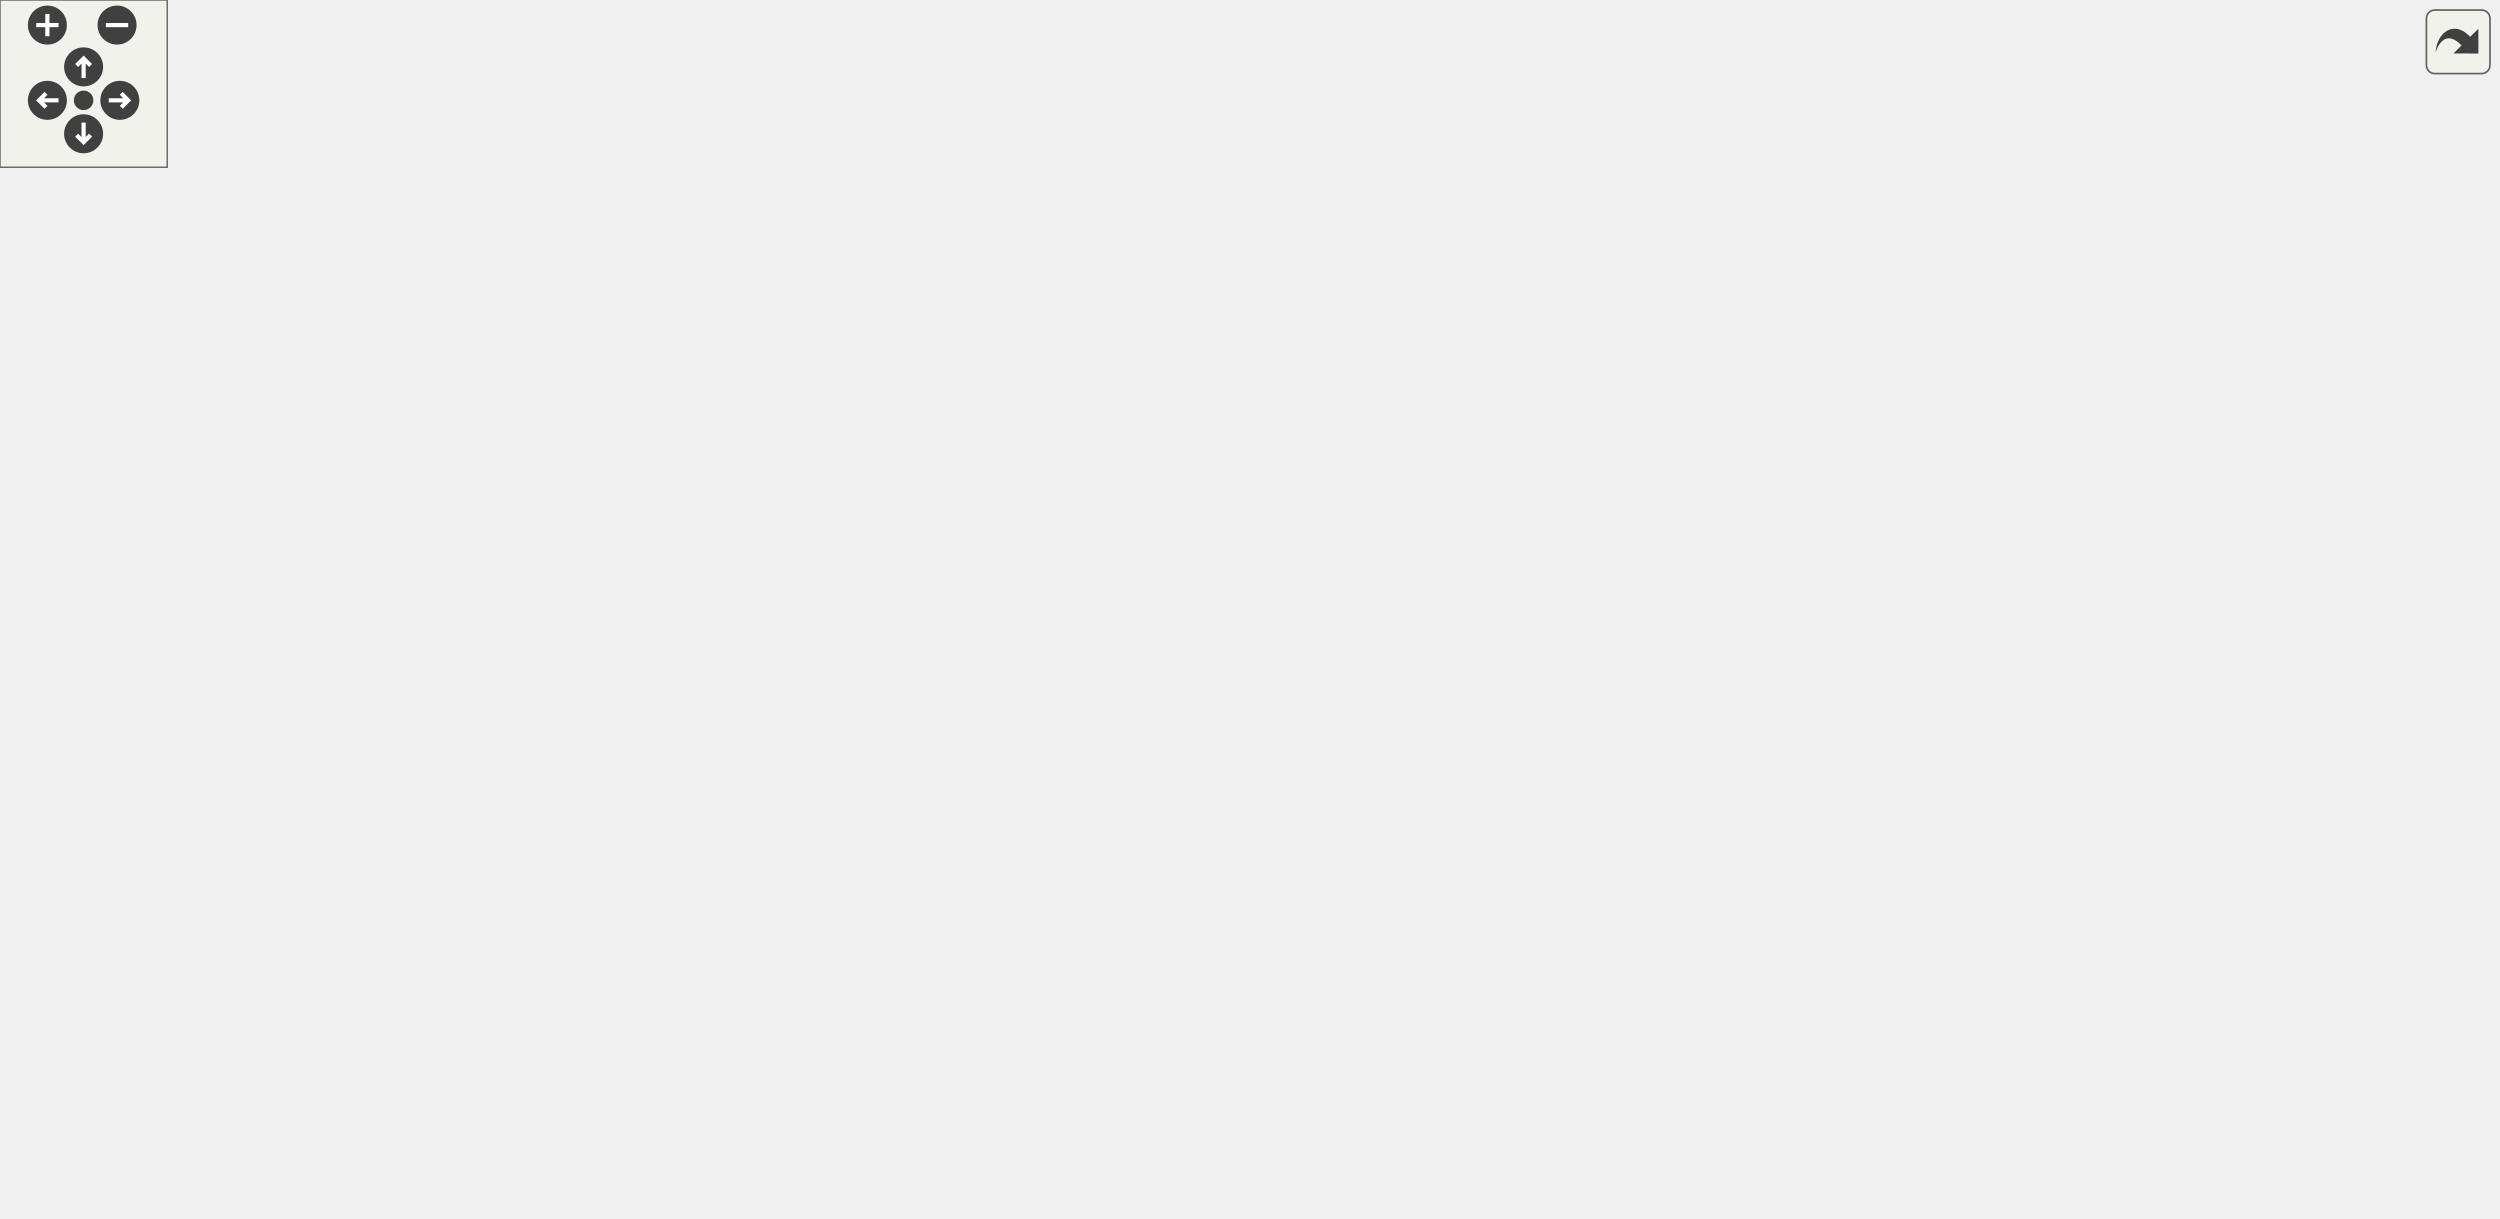
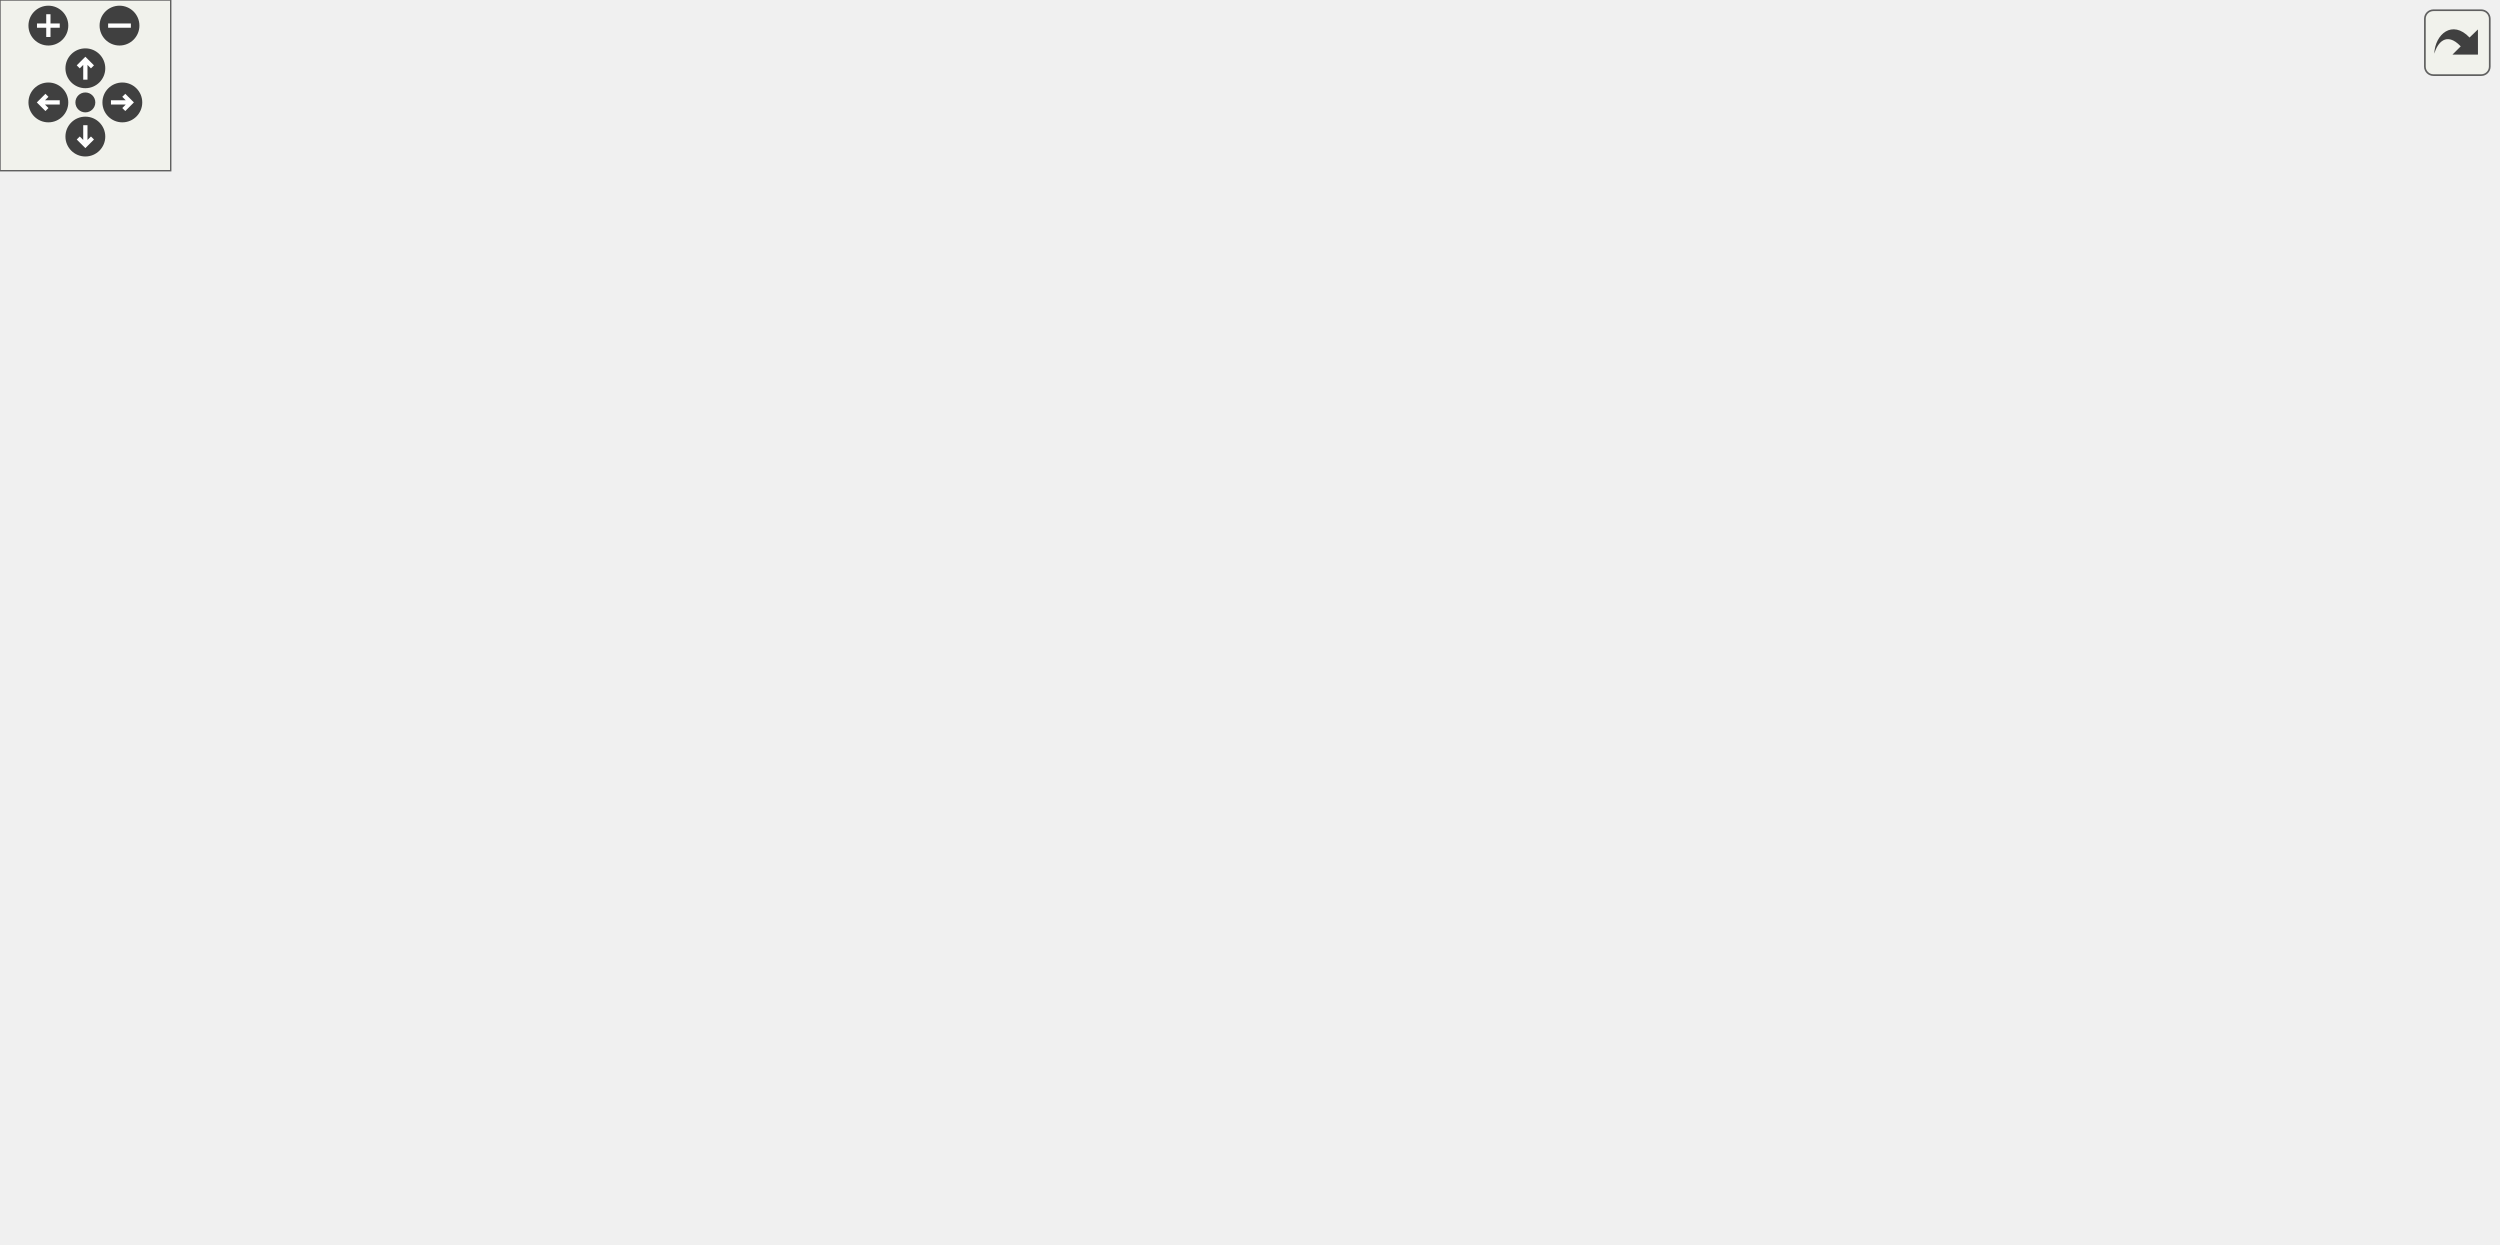
<svg xmlns="http://www.w3.org/2000/svg" xmlns:xlink="http://www.w3.org/1999/xlink" id="main" version="1.1" xml:space="preserve">
  <style type="text/css">
.edge:hover path { stroke: red; }
.edge:hover polygon { stroke: red; fill: red; }
</style>
  <defs>
    <circle id="rim" cx="0" cy="0" r="7" />
    <circle id="rim2" cx="0" cy="0" r="3.5" />
    <g id="zoomPlus">
      <use xlink:href="#rim" fill="#404040">
        <set attributeName="fill" to="#808080" begin="zoomplus.mouseover" end="zoomplus.mouseout" />
      </use>
      <path d="M-4,0h8M0,-4v8" fill="none" stroke="white" stroke-width="1.5" pointer-events="none" />
    </g>
    <g id="zoomMin">
      <use xlink:href="#rim" fill="#404040">
        <set attributeName="fill" to="#808080" begin="zoomminus.mouseover" end="zoomminus.mouseout" />
      </use>
      <path d="M-4,0h8" fill="none" stroke="white" stroke-width="1.5" pointer-events="none" />
    </g>
    <g id="dirArrow">
      <path fill="none" stroke="white" stroke-width="1.5" d="M0,-3.0v7 M-2.5,-0.5L0,-3.0L2.5,-0.5" />
    </g>
    <g id="resetDef">
      <use xlink:href="#rim2" fill="#404040">
        <set attributeName="fill" to="#808080" begin="reset.mouseover" end="reset.mouseout" />
      </use>
    </g>
  </defs>
  <svg id="graph" class="graph">
    <g id="viewport">
      <g id="node1" class="node">
        <g id="a_node1">
          <a xlink:title=" ">
-             <polygon fill="#bfbfbf" stroke="black" points="628.5,-335.5 628.5,-376.5 747.5,-376.5 747.5,-335.5 628.5,-335.5" />
-             <text text-anchor="start" x="636.5" y="-364.5" font-family="Helvetica,sans-Serif" font-size="10.00">Components/Objects</text>
-             <text text-anchor="start" x="636.5" y="-353.5" font-family="Helvetica,sans-Serif" font-size="10.00">/ErrorHandler/include</text>
-             <text text-anchor="middle" x="688" y="-342.5" font-family="Helvetica,sans-Serif" font-size="10.00">/ErrorCodeParser.hpp</text>
+             <polygon fill="#bfbfbf" stroke="black" points="610.43,-335.5 610.43,-376.5 729.43,-376.5 729.43,-335.5 610.43,-335.5" />
+             <text text-anchor="start" x="618.43" y="-364.5" font-family="Helvetica,sans-Serif" font-size="10.00">Components/Objects</text>
+             <text text-anchor="start" x="618.43" y="-353.5" font-family="Helvetica,sans-Serif" font-size="10.00">/ErrorHandler/include</text>
+             <text text-anchor="middle" x="669.93" y="-342.5" font-family="Helvetica,sans-Serif" font-size="10.00">/ErrorCodeParser.hpp</text>
          </a>
        </g>
      </g>
      <g id="node2" class="node">
        <g id="a_node2">
          <a xlink:href="../../da/d5f/_b_a_s_i_c_8hpp.html" target="_top" xlink:title=" ">
-             <polygon fill="none" stroke="black" points="334,-56.5 334,-86.5 450,-86.5 450,-56.5 334,-56.5" />
-             <text text-anchor="start" x="342" y="-74.5" font-family="Helvetica,sans-Serif" font-size="10.00">../../../Global_Include</text>
-             <text text-anchor="middle" x="392" y="-63.5" font-family="Helvetica,sans-Serif" font-size="10.00">/BASIC.hpp</text>
+             <polygon fill="none" stroke="black" points="315.93,-56.5 315.93,-86.5 431.93,-86.5 431.93,-56.5 315.93,-56.5" />
+             <text text-anchor="start" x="323.93" y="-74.5" font-family="Helvetica,sans-Serif" font-size="10.00">../../../Global_Include</text>
+             <text text-anchor="middle" x="373.93" y="-63.5" font-family="Helvetica,sans-Serif" font-size="10.00">/BASIC.hpp</text>
          </a>
        </g>
      </g>
      <g id="edge1" class="edge">
-         <path fill="none" stroke="midnightblue" d="M628.43,-337.5C600.12,-328.01 566.35,-314.94 538,-299 489.18,-271.54 475.97,-263.08 439,-221 416.11,-194.95 409.64,-187.01 399,-154 393.05,-135.55 391.46,-113.6 391.26,-97.14" />
-         <polygon fill="midnightblue" stroke="midnightblue" points="394.76,-96.74 391.32,-86.72 387.76,-96.7 394.76,-96.74" />
+         <path fill="none" stroke="midnightblue" d="M610.36,-337.5C582.04,-328.01 548.28,-314.94 519.93,-299 471.1,-271.54 457.9,-263.08 420.93,-221 398.04,-194.95 391.57,-187.01 380.93,-154 374.98,-135.55 373.38,-113.6 373.19,-97.14" />
+         <polygon fill="midnightblue" stroke="midnightblue" points="376.69,-96.74 373.25,-86.72 369.69,-96.7 376.69,-96.74" />
      </g>
      <g id="node3" class="node">
        <g id="a_node3">
          <a xlink:href="../../d3/deb/_general___error_8hpp.html" target="_top" xlink:title=" ">
-             <polygon fill="none" stroke="black" points="564.5,-56.5 564.5,-86.5 709.5,-86.5 709.5,-56.5 564.5,-56.5" />
-             <text text-anchor="start" x="572.5" y="-74.5" font-family="Helvetica,sans-Serif" font-size="10.00">../../../Objects/ErrorHandler</text>
-             <text text-anchor="middle" x="637" y="-63.5" font-family="Helvetica,sans-Serif" font-size="10.00">/include/General_Error.hpp</text>
+             <polygon fill="none" stroke="black" points="546.43,-56.5 546.43,-86.5 691.43,-86.5 691.43,-56.5 546.43,-56.5" />
+             <text text-anchor="start" x="554.43" y="-74.5" font-family="Helvetica,sans-Serif" font-size="10.00">../../../Objects/ErrorHandler</text>
+             <text text-anchor="middle" x="618.93" y="-63.5" font-family="Helvetica,sans-Serif" font-size="10.00">/include/General_Error.hpp</text>
          </a>
        </g>
      </g>
      <g id="edge2" class="edge">
-         <path fill="none" stroke="midnightblue" d="M747.79,-349.11C780.52,-342.49 818.48,-328.49 839,-299 866.67,-259.23 846.65,-237.84 839,-190 834.05,-159.05 839.64,-144.67 817,-123 790.97,-98.08 753.65,-85.28 719.74,-78.77" />
-         <polygon fill="midnightblue" stroke="midnightblue" points="720.27,-75.31 709.81,-77.02 719.05,-82.2 720.27,-75.31" />
+         <path fill="none" stroke="midnightblue" d="M729.72,-349.11C762.45,-342.49 800.41,-328.49 820.93,-299 848.59,-259.23 828.58,-237.84 820.93,-190 815.98,-159.05 821.57,-144.67 798.93,-123 772.89,-98.08 735.58,-85.28 701.67,-78.77" />
+         <polygon fill="midnightblue" stroke="midnightblue" points="702.2,-75.31 691.74,-77.02 700.98,-82.2 702.2,-75.31" />
      </g>
      <g id="node5" class="node">
        <g id="a_node5">
          <a xlink:title=" ">
-             <polygon fill="none" stroke="#bfbfbf" points="708,-0.5 708,-19.5 768,-19.5 768,-0.5 708,-0.5" />
-             <text text-anchor="middle" x="738" y="-7.5" font-family="Helvetica,sans-Serif" font-size="10.00">iostream</text>
-           </a>
-         </g>
-       </g>
-       <g id="edge33" class="edge">
-         <path fill="none" stroke="midnightblue" d="M747.53,-348.59C784.07,-341.79 829.53,-327.8 860,-299 892.06,-268.7 896,-250.61 896,-206.5 896,-206.5 896,-206.5 896,-137.5 896,-76.48 823.3,-40.04 776.53,-22.91" />
-         <polygon fill="midnightblue" stroke="midnightblue" points="777.57,-19.56 766.98,-19.54 775.25,-26.17 777.57,-19.56" />
+             <polygon fill="none" stroke="#bfbfbf" points="689.93,-0.5 689.93,-19.5 749.93,-19.5 749.93,-0.5 689.93,-0.5" />
+             <text text-anchor="middle" x="719.93" y="-7.5" font-family="Helvetica,sans-Serif" font-size="10.00">iostream</text>
+           </a>
+         </g>
+       </g>
+       <g id="edge34" class="edge">
+         <path fill="none" stroke="midnightblue" d="M729.46,-348.59C765.99,-341.79 811.46,-327.8 841.93,-299 873.99,-268.7 877.93,-250.61 877.93,-206.5 877.93,-206.5 877.93,-206.5 877.93,-137.5 877.93,-76.48 805.23,-40.04 758.46,-22.91" />
+         <polygon fill="midnightblue" stroke="midnightblue" points="759.5,-19.56 748.91,-19.54 757.18,-26.17 759.5,-19.56" />
      </g>
      <g id="node6" class="node">
        <g id="a_node6">
          <a xlink:href="../../d5/d40/_database___i_d___base_8hpp.html" target="_top" xlink:title=" ">
-             <polygon fill="none" stroke="black" points="698,-263 698,-293 830,-293 830,-263 698,-263" />
-             <text text-anchor="start" x="706" y="-281" font-family="Helvetica,sans-Serif" font-size="10.00">../../../Global_Include</text>
-             <text text-anchor="middle" x="764" y="-270" font-family="Helvetica,sans-Serif" font-size="10.00">/Database_ID_Base.hpp</text>
+             <polygon fill="none" stroke="black" points="679.93,-263 679.93,-293 811.93,-293 811.93,-263 679.93,-263" />
+             <text text-anchor="start" x="687.93" y="-281" font-family="Helvetica,sans-Serif" font-size="10.00">../../../Global_Include</text>
+             <text text-anchor="middle" x="745.93" y="-270" font-family="Helvetica,sans-Serif" font-size="10.00">/Database_ID_Base.hpp</text>
          </a>
        </g>
      </g>
      <g id="edge5" class="edge">
-         <path fill="none" stroke="midnightblue" d="M707.57,-335.43C718.29,-324.71 731.59,-311.41 742.59,-300.41" />
-         <polygon fill="midnightblue" stroke="midnightblue" points="745.18,-302.77 749.77,-293.23 740.23,-297.82 745.18,-302.77" />
+         <path fill="none" stroke="midnightblue" d="M689.5,-335.43C700.22,-324.71 713.52,-311.41 724.52,-300.41" />
+         <polygon fill="midnightblue" stroke="midnightblue" points="727.11,-302.77 731.7,-293.23 722.16,-297.82 727.11,-302.77" />
      </g>
      <g id="node8" class="node">
        <g id="a_node8">
          <a xlink:href="../../d7/d60/_timeservice_8hpp.html" target="_top" xlink:title=" ">
-             <polygon fill="none" stroke="black" points="155.5,-190.5 155.5,-220.5 298.5,-220.5 298.5,-190.5 155.5,-190.5" />
-             <text text-anchor="start" x="163.5" y="-208.5" font-family="Helvetica,sans-Serif" font-size="10.00">../../../Objects/Timeservice</text>
-             <text text-anchor="middle" x="227" y="-197.5" font-family="Helvetica,sans-Serif" font-size="10.00">/include/Timeservice.hpp</text>
+             <polygon fill="none" stroke="black" points="153.43,-190.5 153.43,-220.5 296.43,-220.5 296.43,-190.5 153.43,-190.5" />
+             <text text-anchor="start" x="161.43" y="-208.5" font-family="Helvetica,sans-Serif" font-size="10.00">../../../Objects/Timeservice</text>
+             <text text-anchor="middle" x="224.93" y="-197.5" font-family="Helvetica,sans-Serif" font-size="10.00">/include/Timeservice.hpp</text>
          </a>
        </g>
      </g>
      <g id="edge7" class="edge">
-         <path fill="none" stroke="midnightblue" d="M628.37,-354.73C556.84,-352.34 434.73,-341.62 340,-299 302.73,-282.23 267.59,-249.9 246.68,-228.26" />
-         <polygon fill="midnightblue" stroke="midnightblue" points="249.05,-225.68 239.64,-220.82 243.97,-230.49 249.05,-225.68" />
+         <path fill="none" stroke="midnightblue" d="M610.24,-349.7C524.54,-341.37 371.47,-323.58 321.93,-299 288.62,-282.47 259.1,-250.54 241.62,-228.87" />
+         <polygon fill="midnightblue" stroke="midnightblue" points="244.24,-226.55 235.31,-220.85 238.74,-230.87 244.24,-226.55" />
      </g>
      <g id="node14" class="node">
        <g id="a_node14">
          <a xlink:href="../../d4/d63/mqtt__api__v2_8hpp.html" target="_top" xlink:title=" ">
-             <polygon fill="none" stroke="black" points="546.5,-257.5 546.5,-298.5 679.5,-298.5 679.5,-257.5 546.5,-257.5" />
-             <text text-anchor="start" x="554.5" y="-286.5" font-family="Helvetica,sans-Serif" font-size="10.00">../../../Protocols</text>
-             <text text-anchor="start" x="554.5" y="-275.5" font-family="Helvetica,sans-Serif" font-size="10.00">/MQTT/include/mqtt_api</text>
-             <text text-anchor="middle" x="613" y="-264.5" font-family="Helvetica,sans-Serif" font-size="10.00">_v2.hpp</text>
+             <polygon fill="none" stroke="black" points="528.43,-257.5 528.43,-298.5 661.43,-298.5 661.43,-257.5 528.43,-257.5" />
+             <text text-anchor="start" x="536.43" y="-286.5" font-family="Helvetica,sans-Serif" font-size="10.00">../../../Protocols</text>
+             <text text-anchor="start" x="536.43" y="-275.5" font-family="Helvetica,sans-Serif" font-size="10.00">/MQTT/include/mqtt_api</text>
+             <text text-anchor="middle" x="594.93" y="-264.5" font-family="Helvetica,sans-Serif" font-size="10.00">_v2.hpp</text>
          </a>
        </g>
      </g>
      <g id="edge17" class="edge">
-         <path fill="none" stroke="midnightblue" d="M668.69,-335.43C659.76,-326.39 649.03,-315.51 639.37,-305.72" />
-         <polygon fill="midnightblue" stroke="midnightblue" points="641.76,-303.16 632.25,-298.51 636.78,-308.08 641.76,-303.16" />
+         <path fill="none" stroke="midnightblue" d="M650.61,-335.43C641.69,-326.39 630.96,-315.51 621.3,-305.72" />
+         <polygon fill="midnightblue" stroke="midnightblue" points="623.69,-303.16 614.18,-298.51 618.71,-308.08 623.69,-303.16" />
      </g>
      <g id="node4" class="node">
        <g id="a_node4">
          <a xlink:title=" ">
-             <polygon fill="none" stroke="#bfbfbf" points="562,-0.5 562,-19.5 606,-19.5 606,-0.5 562,-0.5" />
-             <text text-anchor="middle" x="584" y="-7.5" font-family="Helvetica,sans-Serif" font-size="10.00">string</text>
+             <polygon fill="none" stroke="#bfbfbf" points="543.93,-0.5 543.93,-19.5 587.93,-19.5 587.93,-0.5 543.93,-0.5" />
+             <text text-anchor="middle" x="565.93" y="-7.5" font-family="Helvetica,sans-Serif" font-size="10.00">string</text>
          </a>
        </g>
      </g>
      <g id="edge3" class="edge">
-         <path fill="none" stroke="midnightblue" d="M624.44,-56.4C616.66,-47.66 606.64,-36.41 598.52,-27.3" />
-         <polygon fill="midnightblue" stroke="midnightblue" points="600.98,-24.8 591.71,-19.66 595.75,-29.45 600.98,-24.8" />
+         <path fill="none" stroke="midnightblue" d="M606.37,-56.4C598.59,-47.66 588.57,-36.41 580.44,-27.3" />
+         <polygon fill="midnightblue" stroke="midnightblue" points="582.91,-24.8 573.64,-19.66 577.68,-29.45 582.91,-24.8" />
      </g>
      <g id="edge4" class="edge">
-         <path fill="none" stroke="midnightblue" d="M660.94,-56.4C677.13,-46.86 698.41,-34.32 714.5,-24.84" />
-         <polygon fill="midnightblue" stroke="midnightblue" points="716.46,-27.75 723.3,-19.66 712.91,-21.72 716.46,-27.75" />
+         <path fill="none" stroke="midnightblue" d="M642.86,-56.4C659.05,-46.86 680.34,-34.32 696.43,-24.84" />
+         <polygon fill="midnightblue" stroke="midnightblue" points="698.39,-27.75 705.23,-19.66 694.84,-21.72 698.39,-27.75" />
      </g>
      <g id="node7" class="node">
        <g id="a_node7">
          <a xlink:title=" ">
-             <polygon fill="none" stroke="#bfbfbf" points="792,-196 792,-215 830,-215 830,-196 792,-196" />
-             <text text-anchor="middle" x="811" y="-203" font-family="Helvetica,sans-Serif" font-size="10.00">map</text>
+             <polygon fill="none" stroke="#bfbfbf" points="773.93,-196 773.93,-215 811.93,-215 811.93,-196 773.93,-196" />
+             <text text-anchor="middle" x="792.93" y="-203" font-family="Helvetica,sans-Serif" font-size="10.00">map</text>
          </a>
        </g>
      </g>
      <g id="edge6" class="edge">
-         <path fill="none" stroke="midnightblue" d="M773.51,-262.73C780.96,-251.56 791.36,-235.96 799.32,-224.02" />
-         <polygon fill="midnightblue" stroke="midnightblue" points="802.44,-225.66 805.07,-215.39 796.61,-221.77 802.44,-225.66" />
+         <path fill="none" stroke="midnightblue" d="M755.44,-262.73C762.89,-251.56 773.29,-235.96 781.25,-224.02" />
+         <polygon fill="midnightblue" stroke="midnightblue" points="784.37,-225.66 787,-215.39 778.54,-221.77 784.37,-225.66" />
      </g>
      <g id="edge8" class="edge">
-         <path fill="none" stroke="midnightblue" d="M165.81,-190.43C119.74,-177 68.68,-154.18 95,-123 123.66,-89.06 245.06,-77.92 323.5,-74.28" />
-         <polygon fill="midnightblue" stroke="midnightblue" points="323.96,-77.76 333.79,-73.83 323.65,-70.77 323.96,-77.76" />
+         <path fill="none" stroke="midnightblue" d="M153.33,-200.31C75.16,-193.13 -33.38,-173.9 10.93,-123 29.96,-101.13 205.86,-84.81 305.63,-77.22" />
+         <polygon fill="midnightblue" stroke="midnightblue" points="305.92,-80.7 315.63,-76.46 305.4,-73.72 305.92,-80.7" />
      </g>
      <g id="edge9" class="edge">
-         <path fill="none" stroke="midnightblue" d="M298.83,-201.6C389.97,-196.71 540.87,-184.22 587,-154 607.72,-140.43 621.27,-115 628.97,-96.14" />
-         <polygon fill="midnightblue" stroke="midnightblue" points="632.27,-97.3 632.56,-86.71 625.73,-94.81 632.27,-97.3" />
+         <path fill="none" stroke="midnightblue" d="M296.6,-201.06C383.98,-195.67 525.41,-182.71 568.93,-154 589.6,-140.36 603.16,-114.94 610.88,-96.1" />
+         <polygon fill="midnightblue" stroke="midnightblue" points="614.17,-97.28 614.48,-86.69 607.63,-94.78 614.17,-97.28" />
      </g>
      <g id="node9" class="node">
        <g id="a_node9">
          <a xlink:href="../../d6/d4b/_r_t_c___h_a_l_8hpp.html" target="_top" xlink:title=" ">
-             <polygon fill="none" stroke="black" points="104,-129 104,-148 184,-148 184,-129 104,-129" />
-             <text text-anchor="middle" x="144" y="-136" font-family="Helvetica,sans-Serif" font-size="10.00">RTC_HAL.hpp</text>
+             <polygon fill="none" stroke="black" points="87.93,-129 87.93,-148 167.93,-148 167.93,-129 87.93,-129" />
+             <text text-anchor="middle" x="127.93" y="-136" font-family="Helvetica,sans-Serif" font-size="10.00">RTC_HAL.hpp</text>
          </a>
        </g>
      </g>
      <g id="edge10" class="edge">
-         <path fill="none" stroke="midnightblue" d="M208.99,-190.4C195.41,-179.76 176.82,-165.2 163,-154.38" />
-         <polygon fill="midnightblue" stroke="midnightblue" points="165.13,-151.6 155.1,-148.19 160.82,-157.12 165.13,-151.6" />
+         <path fill="none" stroke="midnightblue" d="M203.88,-190.4C187.61,-179.5 165.2,-164.48 148.95,-153.58" />
+         <polygon fill="midnightblue" stroke="midnightblue" points="150.88,-150.67 140.62,-148.01 146.98,-156.48 150.88,-150.67" />
      </g>
      <g id="node11" class="node">
        <g id="a_node11">
          <a xlink:title=" ">
-             <polygon fill="none" stroke="#bfbfbf" points="202,-129 202,-148 252,-148 252,-129 202,-129" />
-             <text text-anchor="middle" x="227" y="-136" font-family="Helvetica,sans-Serif" font-size="10.00">chrono</text>
+             <polygon fill="none" stroke="#bfbfbf" points="19.93,-129 19.93,-148 69.93,-148 69.93,-129 19.93,-129" />
+             <text text-anchor="middle" x="44.93" y="-136" font-family="Helvetica,sans-Serif" font-size="10.00">chrono</text>
          </a>
        </g>
      </g>
      <g id="edge14" class="edge">
-         <path fill="none" stroke="midnightblue" d="M227,-190.4C227,-181.06 227,-168.71 227,-158.52" />
-         <polygon fill="midnightblue" stroke="midnightblue" points="230.5,-158.19 227,-148.19 223.5,-158.19 230.5,-158.19" />
+         <path fill="none" stroke="midnightblue" d="M181.84,-190.48C152.62,-180.75 113.21,-167.22 78.93,-154 77.28,-153.37 75.6,-152.7 73.9,-152.02" />
+         <polygon fill="midnightblue" stroke="midnightblue" points="74.83,-148.61 64.25,-148.02 72.15,-155.08 74.83,-148.61" />
      </g>
      <g id="node12" class="node">
        <g id="a_node12">
          <a xlink:title=" ">
-             <polygon fill="none" stroke="#bfbfbf" points="270,-129 270,-148 326,-148 326,-129 270,-129" />
-             <text text-anchor="middle" x="298" y="-136" font-family="Helvetica,sans-Serif" font-size="10.00">iomanip</text>
+             <polygon fill="none" stroke="#bfbfbf" points="185.93,-129 185.93,-148 241.93,-148 241.93,-129 185.93,-129" />
+             <text text-anchor="middle" x="213.93" y="-136" font-family="Helvetica,sans-Serif" font-size="10.00">iomanip</text>
          </a>
        </g>
      </g>
      <g id="edge15" class="edge">
-         <path fill="none" stroke="midnightblue" d="M242.41,-190.4C253.81,-179.96 269.33,-165.75 281.07,-155" />
-         <polygon fill="midnightblue" stroke="midnightblue" points="283.49,-157.53 288.5,-148.19 278.76,-152.37 283.49,-157.53" />
+         <path fill="none" stroke="midnightblue" d="M222.54,-190.4C220.95,-180.96 218.83,-168.45 217.09,-158.19" />
+         <polygon fill="midnightblue" stroke="midnightblue" points="220.52,-157.47 215.4,-148.19 213.62,-158.64 220.52,-157.47" />
      </g>
      <g id="node13" class="node">
        <g id="a_node13">
          <a xlink:title=" ">
-             <polygon fill="none" stroke="#bfbfbf" points="0,-129 0,-148 48,-148 48,-129 0,-129" />
-             <text text-anchor="middle" x="24" y="-136" font-family="Helvetica,sans-Serif" font-size="10.00">thread</text>
+             <polygon fill="none" stroke="#bfbfbf" points="259.93,-129 259.93,-148 307.93,-148 307.93,-129 259.93,-129" />
+             <text text-anchor="middle" x="283.93" y="-136" font-family="Helvetica,sans-Serif" font-size="10.00">thread</text>
          </a>
        </g>
      </g>
      <g id="edge16" class="edge">
-         <path fill="none" stroke="midnightblue" d="M177.99,-190.44C145.02,-180.76 100.68,-167.28 62,-154 59.75,-153.23 57.43,-152.4 55.1,-151.56" />
-         <polygon fill="midnightblue" stroke="midnightblue" points="56.2,-148.24 45.61,-148.04 53.77,-154.8 56.2,-148.24" />
+         <path fill="none" stroke="midnightblue" d="M237.73,-190.4C247.02,-180.16 259.61,-166.3 269.3,-155.62" />
+         <polygon fill="midnightblue" stroke="midnightblue" points="271.91,-157.95 276.04,-148.19 266.72,-153.25 271.91,-157.95" />
      </g>
      <g id="edge11" class="edge">
-         <path fill="none" stroke="midnightblue" d="M172.19,-128.95C178.99,-126.95 186.24,-124.86 193,-123 236.38,-111.08 285.36,-98.64 323.87,-89.09" />
-         <polygon fill="midnightblue" stroke="midnightblue" points="325.07,-92.4 333.94,-86.6 323.39,-85.6 325.07,-92.4" />
+         <path fill="none" stroke="midnightblue" d="M156.12,-128.96C162.92,-126.96 170.17,-124.86 176.93,-123 220.04,-111.1 268.73,-98.61 306.91,-89.03" />
+         <polygon fill="midnightblue" stroke="midnightblue" points="308.03,-92.36 316.89,-86.53 306.33,-85.57 308.03,-92.36" />
      </g>
      <g id="edge12" class="edge">
-         <path fill="none" stroke="midnightblue" d="M169.73,-128.97C177.17,-126.75 185.35,-124.55 193,-123 260.09,-109.37 445.7,-90.53 554.53,-80.14" />
-         <polygon fill="midnightblue" stroke="midnightblue" points="554.87,-83.63 564.49,-79.2 554.21,-76.66 554.87,-83.63" />
+         <path fill="none" stroke="midnightblue" d="M153.66,-128.97C161.1,-126.76 169.28,-124.56 176.93,-123 243.56,-109.44 427.62,-90.65 536.06,-80.23" />
+         <polygon fill="midnightblue" stroke="midnightblue" points="536.69,-83.69 546.31,-79.25 536.02,-76.72 536.69,-83.69" />
      </g>
      <g id="node10" class="node">
        <g id="a_node10">
          <a xlink:title=" ">
-             <polygon fill="none" stroke="#bfbfbf" points="122,-62 122,-81 166,-81 166,-62 122,-62" />
-             <text text-anchor="middle" x="144" y="-69" font-family="Helvetica,sans-Serif" font-size="10.00">ctime</text>
+             <polygon fill="none" stroke="#bfbfbf" points="105.93,-62 105.93,-81 149.93,-81 149.93,-62 105.93,-62" />
+             <text text-anchor="middle" x="127.93" y="-69" font-family="Helvetica,sans-Serif" font-size="10.00">ctime</text>
          </a>
        </g>
      </g>
      <g id="edge13" class="edge">
-         <path fill="none" stroke="midnightblue" d="M144,-128.73C144,-119.18 144,-103.62 144,-91.28" />
-         <polygon fill="midnightblue" stroke="midnightblue" points="147.5,-91.13 144,-81.13 140.5,-91.13 147.5,-91.13" />
+         <path fill="none" stroke="midnightblue" d="M127.93,-128.73C127.93,-119.18 127.93,-103.62 127.93,-91.28" />
+         <polygon fill="midnightblue" stroke="midnightblue" points="131.43,-91.13 127.93,-81.13 124.43,-91.13 131.43,-91.13" />
      </g>
      <g id="edge18" class="edge">
-         <path fill="none" stroke="midnightblue" d="M555.69,-257.49C532.41,-248.23 505.9,-235.9 484,-221 449.18,-197.31 438.71,-190.09 417,-154 406.36,-136.31 399.9,-113.71 396.21,-96.8" />
-         <polygon fill="midnightblue" stroke="midnightblue" points="399.57,-95.73 394.18,-86.61 392.7,-97.11 399.57,-95.73" />
+         <path fill="none" stroke="midnightblue" d="M537.62,-257.49C514.34,-248.23 487.83,-235.9 465.93,-221 431.11,-197.31 420.64,-190.09 398.93,-154 388.29,-136.31 381.82,-113.71 378.14,-96.8" />
+         <polygon fill="midnightblue" stroke="midnightblue" points="381.5,-95.73 376.11,-86.61 374.63,-97.11 381.5,-95.73" />
      </g>
      <g id="edge19" class="edge">
-         <path fill="none" stroke="midnightblue" d="M669.16,-257.49C713.85,-238.64 773.31,-205.32 801,-154 822.28,-114.57 770.44,-93.85 719.53,-83.2" />
-         <polygon fill="midnightblue" stroke="midnightblue" points="720.2,-79.76 709.72,-81.26 718.85,-86.63 720.2,-79.76" />
-       </g>
-       <g id="edge32" class="edge">
-         <path fill="none" stroke="midnightblue" d="M674.97,-257.38C706.11,-247.16 744.3,-234.09 778,-221 779.6,-220.38 781.24,-219.72 782.89,-219.04" />
-         <polygon fill="midnightblue" stroke="midnightblue" points="784.43,-222.19 792.27,-215.07 781.7,-215.75 784.43,-222.19" />
+         <path fill="none" stroke="midnightblue" d="M651.09,-257.49C695.78,-238.64 755.24,-205.32 782.93,-154 804.2,-114.57 752.36,-93.85 701.46,-83.2" />
+         <polygon fill="midnightblue" stroke="midnightblue" points="702.13,-79.76 691.64,-81.26 700.78,-86.63 702.13,-79.76" />
+       </g>
+       <g id="edge33" class="edge">
+         <path fill="none" stroke="midnightblue" d="M656.9,-257.38C688.04,-247.16 726.23,-234.09 759.93,-221 761.53,-220.38 763.17,-219.72 764.82,-219.04" />
+         <polygon fill="midnightblue" stroke="midnightblue" points="766.36,-222.19 774.2,-215.07 763.63,-215.75 766.36,-222.19" />
+       </g>
+       <g id="edge31" class="edge">
+         <path fill="none" stroke="midnightblue" d="M528.35,-264.31C466.21,-252.47 373.32,-234.77 306.7,-222.08" />
+         <polygon fill="midnightblue" stroke="midnightblue" points="307.13,-218.6 296.65,-220.17 305.82,-225.48 307.13,-218.6" />
      </g>
      <g id="node15" class="node">
        <g id="a_node15">
          <a xlink:href="../../de/dd1/_o_t_a_8hpp.html" target="_top" xlink:title=" ">
-             <polygon fill="none" stroke="black" points="561.5,-190.5 561.5,-220.5 664.5,-220.5 664.5,-190.5 561.5,-190.5" />
-             <text text-anchor="start" x="569.5" y="-208.5" font-family="Helvetica,sans-Serif" font-size="10.00">../../../Objects/OTA</text>
-             <text text-anchor="middle" x="613" y="-197.5" font-family="Helvetica,sans-Serif" font-size="10.00">/include/OTA.hpp</text>
+             <polygon fill="none" stroke="black" points="543.43,-190.5 543.43,-220.5 646.43,-220.5 646.43,-190.5 543.43,-190.5" />
+             <text text-anchor="start" x="551.43" y="-208.5" font-family="Helvetica,sans-Serif" font-size="10.00">../../../Objects/OTA</text>
+             <text text-anchor="middle" x="594.93" y="-197.5" font-family="Helvetica,sans-Serif" font-size="10.00">/include/OTA.hpp</text>
          </a>
        </g>
      </g>
      <g id="edge20" class="edge">
-         <path fill="none" stroke="midnightblue" d="M613,-257.36C613,-249.23 613,-239.7 613,-231.11" />
-         <polygon fill="midnightblue" stroke="midnightblue" points="616.5,-230.89 613,-220.89 609.5,-230.89 616.5,-230.89" />
+         <path fill="none" stroke="midnightblue" d="M594.93,-257.36C594.93,-249.23 594.93,-239.7 594.93,-231.11" />
+         <polygon fill="midnightblue" stroke="midnightblue" points="598.43,-230.89 594.93,-220.89 591.43,-230.89 598.43,-230.89" />
      </g>
      <g id="node17" class="node">
        <g id="a_node17">
          <a xlink:href="../../d3/d1c/_free_r_t_o_s_8h.html" target="_top" xlink:title=" ">
-             <polygon fill="none" stroke="black" points="672.5,-123.5 672.5,-153.5 791.5,-153.5 791.5,-123.5 672.5,-123.5" />
-             <text text-anchor="start" x="680.5" y="-141.5" font-family="Helvetica,sans-Serif" font-size="10.00">../../../RTOS/FreeRTOS</text>
-             <text text-anchor="middle" x="732" y="-130.5" font-family="Helvetica,sans-Serif" font-size="10.00">/include/FreeRTOS.h</text>
+             <polygon fill="none" stroke="black" points="654.43,-123.5 654.43,-153.5 773.43,-153.5 773.43,-123.5 654.43,-123.5" />
+             <text text-anchor="start" x="662.43" y="-141.5" font-family="Helvetica,sans-Serif" font-size="10.00">../../../RTOS/FreeRTOS</text>
+             <text text-anchor="middle" x="713.93" y="-130.5" font-family="Helvetica,sans-Serif" font-size="10.00">/include/FreeRTOS.h</text>
          </a>
        </g>
      </g>
      <g id="edge27" class="edge">
-         <path fill="none" stroke="midnightblue" d="M636.69,-257.33C648.46,-247.05 662.58,-233.93 674,-221 690.39,-202.44 706.52,-179.27 717.59,-162.38" />
-         <polygon fill="midnightblue" stroke="midnightblue" points="720.7,-164.02 723.19,-153.72 714.82,-160.22 720.7,-164.02" />
+         <path fill="none" stroke="midnightblue" d="M618.62,-257.33C630.39,-247.05 644.51,-233.93 655.93,-221 672.32,-202.44 688.45,-179.27 699.52,-162.38" />
+         <polygon fill="midnightblue" stroke="midnightblue" points="702.63,-164.02 705.12,-153.72 696.75,-160.22 702.63,-164.02" />
      </g>
      <g id="node18" class="node">
        <g id="a_node18">
          <a xlink:title=" ">
-             <polygon fill="none" stroke="#bfbfbf" points="493,-196 493,-215 543,-215 543,-196 493,-196" />
-             <text text-anchor="middle" x="518" y="-203" font-family="Helvetica,sans-Serif" font-size="10.00">atomic</text>
-           </a>
-         </g>
-       </g>
-       <g id="edge31" class="edge">
-         <path fill="none" stroke="midnightblue" d="M586.54,-257.36C571.08,-245.89 551.9,-231.65 537.76,-221.16" />
-         <polygon fill="midnightblue" stroke="midnightblue" points="539.8,-218.32 529.69,-215.17 535.63,-223.94 539.8,-218.32" />
+             <polygon fill="none" stroke="#bfbfbf" points="474.93,-196 474.93,-215 524.93,-215 524.93,-196 474.93,-196" />
+             <text text-anchor="middle" x="499.93" y="-203" font-family="Helvetica,sans-Serif" font-size="10.00">atomic</text>
+           </a>
+         </g>
+       </g>
+       <g id="edge32" class="edge">
+         <path fill="none" stroke="midnightblue" d="M568.47,-257.36C553.01,-245.89 533.82,-231.65 519.69,-221.16" />
+         <polygon fill="midnightblue" stroke="midnightblue" points="521.73,-218.32 511.62,-215.17 517.56,-223.94 521.73,-218.32" />
      </g>
      <g id="edge21" class="edge">
-         <path fill="none" stroke="midnightblue" d="M561.16,-192.29C520.52,-182.02 467.94,-166.98 450,-154 429.15,-138.92 413.01,-113.99 403.11,-95.67" />
-         <polygon fill="midnightblue" stroke="midnightblue" points="406.21,-94.05 398.5,-86.78 399.99,-97.27 406.21,-94.05" />
+         <path fill="none" stroke="midnightblue" d="M543.09,-192.29C502.45,-182.02 449.87,-166.98 431.93,-154 411.08,-138.92 394.94,-113.99 385.03,-95.67" />
+         <polygon fill="midnightblue" stroke="midnightblue" points="388.14,-94.05 380.43,-86.78 381.92,-97.27 388.14,-94.05" />
      </g>
      <g id="edge22" class="edge">
-         <path fill="none" stroke="midnightblue" d="M615.57,-190.37C619.65,-167.94 627.65,-123.92 632.64,-96.49" />
-         <polygon fill="midnightblue" stroke="midnightblue" points="636.1,-96.99 634.45,-86.52 629.22,-95.74 636.1,-96.99" />
+         <path fill="none" stroke="midnightblue" d="M597.5,-190.37C601.58,-167.94 609.58,-123.92 614.57,-96.49" />
+         <polygon fill="midnightblue" stroke="midnightblue" points="618.03,-96.99 616.38,-86.52 611.15,-95.74 618.03,-96.99" />
      </g>
      <g id="node16" class="node">
        <g id="a_node16">
          <a xlink:href="../../d5/dc5/_task_8h.html" target="_top" xlink:title=" ">
-             <polygon fill="none" stroke="black" points="458.5,-123.5 458.5,-153.5 577.5,-153.5 577.5,-123.5 458.5,-123.5" />
-             <text text-anchor="start" x="466.5" y="-141.5" font-family="Helvetica,sans-Serif" font-size="10.00">../../../RTOS/FreeRTOS</text>
-             <text text-anchor="middle" x="518" y="-130.5" font-family="Helvetica,sans-Serif" font-size="10.00">/include/Task.h</text>
+             <polygon fill="none" stroke="black" points="440.43,-123.5 440.43,-153.5 559.43,-153.5 559.43,-123.5 440.43,-123.5" />
+             <text text-anchor="start" x="448.43" y="-141.5" font-family="Helvetica,sans-Serif" font-size="10.00">../../../RTOS/FreeRTOS</text>
+             <text text-anchor="middle" x="499.93" y="-130.5" font-family="Helvetica,sans-Serif" font-size="10.00">/include/Task.h</text>
          </a>
        </g>
      </g>
      <g id="edge23" class="edge">
-         <path fill="none" stroke="midnightblue" d="M592.39,-190.4C579.07,-181.28 561.54,-169.29 546.84,-159.24" />
-         <polygon fill="midnightblue" stroke="midnightblue" points="548.8,-156.33 538.57,-153.58 544.85,-162.11 548.8,-156.33" />
+         <path fill="none" stroke="midnightblue" d="M574.32,-190.4C561,-181.28 543.47,-169.29 528.77,-159.24" />
+         <polygon fill="midnightblue" stroke="midnightblue" points="530.73,-156.33 520.5,-153.58 526.78,-162.11 530.73,-156.33" />
      </g>
      <g id="edge24" class="edge">
-         <path fill="none" stroke="midnightblue" d="M490.66,-123.4C472.41,-113.98 448.22,-101.5 428.36,-91.26" />
-         <polygon fill="midnightblue" stroke="midnightblue" points="429.78,-88.05 419.29,-86.58 426.57,-94.27 429.78,-88.05" />
+         <path fill="none" stroke="midnightblue" d="M472.59,-123.4C454.34,-113.98 430.15,-101.5 410.29,-91.26" />
+         <polygon fill="midnightblue" stroke="midnightblue" points="411.71,-88.05 401.22,-86.58 408.5,-94.27 411.71,-88.05" />
      </g>
      <g id="edge25" class="edge">
-         <path fill="none" stroke="midnightblue" d="M543.82,-123.4C560.97,-114.03 583.7,-101.62 602.41,-91.39" />
-         <polygon fill="midnightblue" stroke="midnightblue" points="604.13,-94.44 611.23,-86.58 600.78,-88.3 604.13,-94.44" />
+         <path fill="none" stroke="midnightblue" d="M525.75,-123.4C542.9,-114.03 565.63,-101.62 584.34,-91.39" />
+         <polygon fill="midnightblue" stroke="midnightblue" points="586.06,-94.44 593.16,-86.58 582.7,-88.3 586.06,-94.44" />
      </g>
      <g id="edge26" class="edge">
-         <path fill="none" stroke="midnightblue" d="M523.96,-123.4C531.05,-106.95 543.51,-79.06 556,-56 561.09,-46.59 567.34,-36.45 572.63,-28.18" />
-         <polygon fill="midnightblue" stroke="midnightblue" points="575.58,-30.07 578.1,-19.78 569.71,-26.25 575.58,-30.07" />
+         <path fill="none" stroke="midnightblue" d="M505.88,-123.4C512.98,-106.95 525.44,-79.06 537.93,-56 543.02,-46.59 549.27,-36.45 554.56,-28.18" />
+         <polygon fill="midnightblue" stroke="midnightblue" points="557.51,-30.07 560.03,-19.78 551.64,-26.25 557.51,-30.07" />
      </g>
      <g id="edge28" class="edge">
-         <path fill="none" stroke="midnightblue" d="M672.39,-126.1C613.12,-114.77 522.33,-97.42 460.22,-85.54" />
-         <polygon fill="midnightblue" stroke="midnightblue" points="460.6,-82.05 450.12,-83.61 459.29,-88.93 460.6,-82.05" />
+         <path fill="none" stroke="midnightblue" d="M654.32,-126.1C595.05,-114.77 504.26,-97.42 442.15,-85.54" />
+         <polygon fill="midnightblue" stroke="midnightblue" points="442.53,-82.05 432.05,-83.61 441.22,-88.93 442.53,-82.05" />
      </g>
      <g id="edge29" class="edge">
-         <path fill="none" stroke="midnightblue" d="M711.39,-123.4C698.07,-114.28 680.54,-102.29 665.84,-92.24" />
-         <polygon fill="midnightblue" stroke="midnightblue" points="667.8,-89.33 657.57,-86.58 663.85,-95.11 667.8,-89.33" />
+         <path fill="none" stroke="midnightblue" d="M693.32,-123.4C680,-114.28 662.47,-102.29 647.77,-92.24" />
+         <polygon fill="midnightblue" stroke="midnightblue" points="649.73,-89.33 639.5,-86.58 645.78,-95.11 649.73,-89.33" />
      </g>
      <g id="edge30" class="edge">
-         <path fill="none" stroke="midnightblue" d="M732.67,-123.48C733.74,-100.72 735.88,-55.7 737.1,-30.06" />
-         <polygon fill="midnightblue" stroke="midnightblue" points="740.61,-29.94 737.58,-19.79 733.61,-29.61 740.61,-29.94" />
+         <path fill="none" stroke="midnightblue" d="M714.59,-123.48C715.67,-100.72 717.81,-55.7 719.03,-30.06" />
+         <polygon fill="midnightblue" stroke="midnightblue" points="722.53,-29.94 719.51,-19.79 715.54,-29.61 722.53,-29.94" />
      </g>
    </g>
  </svg>
  <g id="navigator" transform="translate(0 0)" fill="#404254">
    <rect fill="#f2f5e9" fill-opacity="0.5" stroke="#606060" stroke-width=".5" x="0" y="0" width="60" height="60" />
    <use id="zoomplus" xlink:href="#zoomPlus" x="17" y="9" />
    <use id="zoomminus" xlink:href="#zoomMin" x="42" y="9" />
    <use id="reset" xlink:href="#resetDef" x="30" y="36" />
    <g id="arrowUp" xlink:href="#dirArrow" transform="translate(30 24)">
      <use xlink:href="#rim" fill="#404040">
        <set attributeName="fill" to="#808080" begin="arrowUp.mouseover" end="arrowUp.mouseout" />
      </use>
      <path fill="none" stroke="white" stroke-width="1.5" d="M0,-3.0v7 M-2.5,-0.5L0,-3.0L2.5,-0.5" />
    </g>
    <g id="arrowRight" xlink:href="#dirArrow" transform="rotate(90) translate(36 -43)">
      <use xlink:href="#rim" fill="#404040">
        <set attributeName="fill" to="#808080" begin="arrowRight.mouseover" end="arrowRight.mouseout" />
      </use>
      <path fill="none" stroke="white" stroke-width="1.5" d="M0,-3.0v7 M-2.5,-0.5L0,-3.0L2.5,-0.5" />
    </g>
    <g id="arrowDown" xlink:href="#dirArrow" transform="rotate(180) translate(-30 -48)">
      <use xlink:href="#rim" fill="#404040">
        <set attributeName="fill" to="#808080" begin="arrowDown.mouseover" end="arrowDown.mouseout" />
      </use>
      <path fill="none" stroke="white" stroke-width="1.5" d="M0,-3.0v7 M-2.5,-0.5L0,-3.0L2.5,-0.5" />
    </g>
    <g id="arrowLeft" xlink:href="#dirArrow" transform="rotate(270) translate(-36 17)">
      <use xlink:href="#rim" fill="#404040">
        <set attributeName="fill" to="#808080" begin="arrowLeft.mouseover" end="arrowLeft.mouseout" />
      </use>
      <path fill="none" stroke="white" stroke-width="1.5" d="M0,-3.0v7 M-2.5,-0.5L0,-3.0L2.5,-0.5" />
    </g>
  </g>
  <svg viewBox="0 0 15 15" width="100%" height="30px" preserveAspectRatio="xMaxYMin meet">
    <g id="arrow_out" transform="scale(0.3 0.3)">
      <a xlink:href="_error_code_parser_8hpp__incl_org.svg" target="_base">
        <rect id="button" ry="5" rx="5" y="6" x="6" height="38" width="38" fill="#f2f5e9" fill-opacity="0.5" stroke="#606060" stroke-width="1.0" />
        <path id="arrow" d="M 11.5,31.437 C 11.94,20.098 22.043,11.323 32.159,21.979 L 37.069,17.246 C 37.069,17.246 37.088,32 37.088,32 L 22.16,31.978 C 22.16,31.978 26.998,27.14 26.998,27.14 C 18.529,18.264 13.292,25.23 11.5,31.437 z" style="fill:#404040;" />
      </a>
    </g>
  </svg>
</svg>
